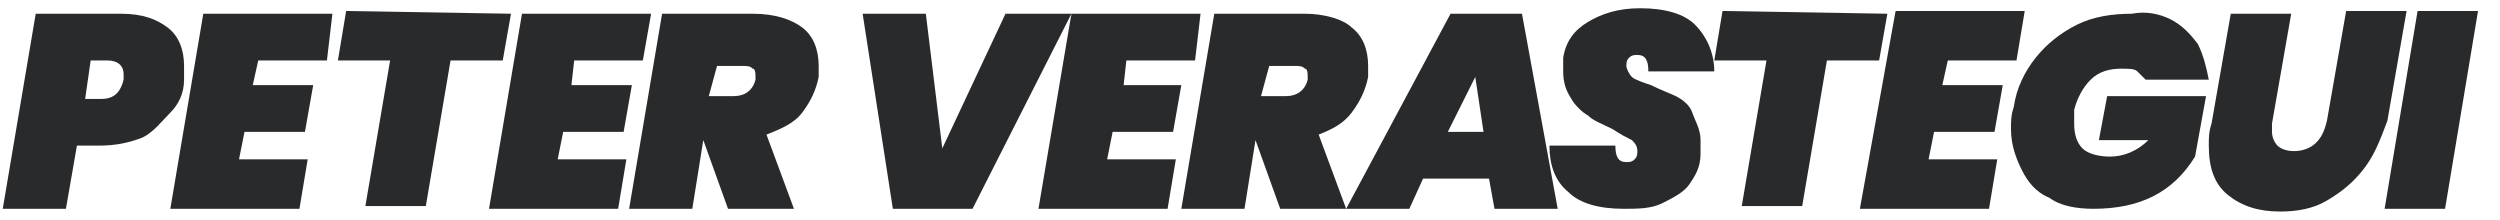
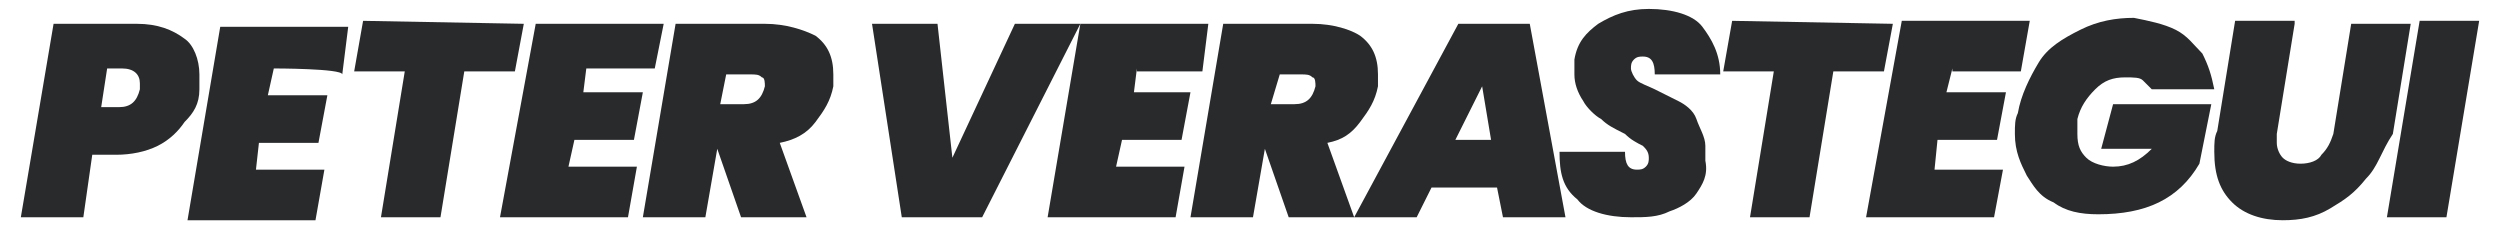
- <svg xmlns="http://www.w3.org/2000/svg" version="1.2" baseProfile="tiny" id="Layer_1" x="0px" y="0px" viewBox="0 0 91 8" xml:space="preserve">
+ <svg xmlns="http://www.w3.org/2000/svg" version="1.1" id="Layer_1" x="0px" y="0px" viewBox="0 0 84 8" style="enable-background:new 0 0 84 8;" xml:space="preserve">
+   <style type="text/css">
+ 	.st0{fill:#282A2C;}
+ </style>
  <g>
-     <path fill="#282A2C" d="M2.8,5.3L2.4,7.6H0.1l1.2-7.1h3.1c0.8,0,1.3,0.2,1.7,0.5c0.4,0.3,0.6,0.8,0.6,1.4c0,0.1,0,0.3,0,0.5   c0,0.5-0.2,0.9-0.5,1.2S5.6,4.8,5.2,5c-0.5,0.2-1,0.3-1.6,0.3H2.8z M4.5,2.9c0,0,0-0.1,0-0.2c0-0.3-0.2-0.5-0.6-0.5H3.3L3.1,3.6   h0.6C4.2,3.6,4.4,3.3,4.5,2.9z" />
-     <path fill="#282A2C" d="M9.4,2.2L9.2,3.1h2.2l-0.3,1.7H8.9l-0.2,1h2.5l-0.3,1.8H6.2l1.2-7.1h4.7l-0.2,1.7C11.9,2.2,9.4,2.2,9.4,2.2   z" />
-     <path fill="#282A2C" d="M18.6,0.5l-0.3,1.7h-1.9l-0.9,5.3h-2.2l0.9-5.3h-1.9l0.3-1.8L18.6,0.5L18.6,0.5z" />
-     <path fill="#282A2C" d="M20.9,2.2l-0.1,0.9H23l-0.3,1.7h-2.2l-0.2,1h2.5l-0.3,1.8h-4.7L19,0.5h4.7l-0.3,1.7   C23.4,2.2,20.9,2.2,20.9,2.2z" />
-     <path fill="#282A2C" d="M29.2,1c0.4,0.3,0.6,0.8,0.6,1.4c0,0.2,0,0.3,0,0.4c-0.1,0.5-0.3,0.9-0.6,1.3c-0.3,0.4-0.8,0.6-1.3,0.8   l1,2.7h-2.4l-0.9-2.5l-0.4,2.5h-2.3l1.2-7.1h3.3C28.2,0.5,28.8,0.7,29.2,1z M25.8,3.5h0.9c0.4,0,0.7-0.2,0.8-0.6V2.8   c0-0.1,0-0.3-0.1-0.3c-0.1-0.1-0.2-0.1-0.4-0.1h-0.9L25.8,3.5z" />
-     <path fill="#282A2C" d="M33.7,0.5l0.6,4.9l2.3-4.9H39l-3.6,7.1h-2.9l-1.1-7.1C31.3,0.5,33.7,0.5,33.7,0.5z" />
-     <path fill="#282A2C" d="M41,2.2l-0.1,0.9H43l-0.3,1.7h-2.2l-0.2,1h2.5l-0.3,1.8h-4.7L39,0.5h4.7l-0.2,1.7H41z" />
-     <path fill="#282A2C" d="M49.2,1c0.4,0.3,0.6,0.8,0.6,1.4c0,0.2,0,0.3,0,0.4c-0.1,0.5-0.3,0.9-0.6,1.3S48.5,4.7,48,4.9l1,2.7h-2.4   l-0.9-2.5l-0.4,2.5H43l1.2-7.1h3.3C48.2,0.5,48.9,0.7,49.2,1z M45.9,3.5h0.9c0.4,0,0.7-0.2,0.8-0.6V2.8c0-0.1,0-0.3-0.1-0.3   c-0.1-0.1-0.2-0.1-0.4-0.1h-0.9L45.9,3.5z" />
-     <path fill="#282A2C" d="M54.2,6.5h-2.4l-0.5,1.1H49l3.8-7.1h2.6l1.3,7.1h-2.3L54.2,6.5z M54,4.8l-0.3-2l-1,2H54z" />
-     <path fill="#282A2C" d="M61.5,6.7c-0.2,0.3-0.6,0.5-1,0.7s-0.9,0.2-1.4,0.2c-0.9,0-1.6-0.2-2-0.6c-0.5-0.4-0.7-1-0.7-1.7h2.4   c0,0.4,0.1,0.6,0.4,0.6c0.1,0,0.2,0,0.3-0.1s0.1-0.2,0.1-0.3c0-0.2-0.1-0.3-0.2-0.4C59.2,5,59,4.9,58.7,4.7   c-0.4-0.2-0.7-0.3-0.9-0.5c-0.2-0.1-0.5-0.4-0.6-0.6c-0.2-0.3-0.3-0.6-0.3-1c0-0.1,0-0.3,0-0.5c0.1-0.6,0.4-1,0.9-1.3   s1.1-0.5,1.9-0.5c0.9,0,1.6,0.2,2,0.6s0.7,1,0.7,1.7H60C60,2.2,59.9,2,59.6,2c-0.1,0-0.2,0-0.3,0.1s-0.1,0.2-0.1,0.3   s0.1,0.3,0.2,0.4c0.1,0.1,0.4,0.2,0.7,0.3c0.4,0.2,0.7,0.3,0.9,0.4c0.2,0.1,0.5,0.3,0.6,0.6s0.3,0.6,0.3,1c0,0.1,0,0.3,0,0.5   C61.9,6.1,61.7,6.4,61.5,6.7z" />
-     <path fill="#282A2C" d="M68.7,0.5l-0.3,1.7h-1.9l-0.9,5.3h-2.2l0.9-5.3h-1.9l0.3-1.8L68.7,0.5L68.7,0.5z" />
-     <path fill="#282A2C" d="M70.9,2.2l-0.2,0.9h2.2l-0.3,1.7h-2.2l-0.2,1h2.5l-0.3,1.8h-4.7L69,0.4h4.7l-0.3,1.8H70.9z" />
-     <path fill="#282A2C" d="M79,0.7c0.4,0.2,0.7,0.5,1,0.9c0.2,0.4,0.3,0.8,0.4,1.3h-2.3c-0.1-0.1-0.2-0.2-0.3-0.3   c-0.1-0.1-0.3-0.1-0.6-0.1c-0.4,0-0.8,0.1-1.1,0.4c-0.3,0.3-0.5,0.7-0.6,1.1c0,0.2,0,0.3,0,0.5c0,0.4,0.1,0.7,0.3,0.9   s0.6,0.3,1,0.3c0.5,0,1-0.2,1.4-0.6h-1.8l0.3-1.6h3.6l-0.4,2.2c-0.8,1.3-2,1.9-3.7,1.9c-0.6,0-1.2-0.1-1.6-0.4   c-0.5-0.2-0.8-0.6-1-1s-0.4-0.9-0.4-1.5c0-0.3,0-0.5,0.1-0.8c0.1-0.7,0.4-1.3,0.8-1.8s0.9-0.9,1.5-1.2s1.3-0.4,2-0.4   C78.1,0.4,78.6,0.5,79,0.7z" />
-     <path fill="#282A2C" d="M83.4,0.5l-0.7,4c0,0.1,0,0.2,0,0.3c0,0.2,0.1,0.4,0.2,0.5s0.3,0.2,0.6,0.2c0.3,0,0.6-0.1,0.8-0.3   c0.2-0.2,0.3-0.4,0.4-0.8l0.7-4h2.2l-0.7,4c-0.3,0.8-0.5,1.3-0.9,1.8S85.2,7,84.7,7.3S83.6,7.7,83,7.7c-0.8,0-1.4-0.2-1.9-0.6   s-0.7-1-0.7-1.8c0-0.3,0-0.5,0.1-0.8l0.7-4H83.4z" />
-     <path fill="#282A2C" d="M90.2,0.4L89,7.6h-2.2L88,0.4H90.2z" />
+     <path class="st0" d="M3.1,5.2L2.8,7.3H0.7l1.1-6.5h2.8c0.7,0,1.2,0.2,1.6,0.5C6.5,1.5,6.7,2,6.7,2.5c0,0.1,0,0.3,0,0.5   c0,0.5-0.2,0.8-0.5,1.1C6,4.4,5.7,4.7,5.3,4.9C4.9,5.1,4.4,5.2,3.9,5.2H3.1z M4.7,3c0,0,0-0.1,0-0.2c0-0.3-0.2-0.5-0.6-0.5H3.6   L3.4,3.6H4C4.4,3.6,4.6,3.4,4.7,3z" />
+     <path class="st0" d="M9.2,2.3L9,3.2h2l-0.3,1.6h-2L8.6,5.7h2.3l-0.3,1.7H6.3l1.1-6.5h4.3l-0.2,1.6C11.5,2.3,9.2,2.3,9.2,2.3z" />
+     <path class="st0" d="M17.6,0.8l-0.3,1.6h-1.7l-0.8,4.9h-2l0.8-4.9h-1.7l0.3-1.7L17.6,0.8L17.6,0.8z" />
+     <path class="st0" d="M19.7,2.3l-0.1,0.8h2l-0.3,1.6h-2l-0.2,0.9h2.3l-0.3,1.7h-4.3L18,0.8h4.3L22,2.3C22,2.3,19.7,2.3,19.7,2.3z" />
+     <path class="st0" d="M27.4,1.2c0.4,0.3,0.6,0.7,0.6,1.3c0,0.2,0,0.3,0,0.4c-0.1,0.5-0.3,0.8-0.6,1.2s-0.7,0.6-1.2,0.7l0.9,2.5h-2.2   L24.1,5l-0.4,2.3h-2.1l1.1-6.5h3C26.4,0.8,27,1,27.4,1.2z M24.2,3.5h0.8c0.4,0,0.6-0.2,0.7-0.6V2.9c0-0.1,0-0.3-0.1-0.3   c-0.1-0.1-0.2-0.1-0.4-0.1h-0.8L24.2,3.5z" />
+     <path class="st0" d="M31.5,0.8L32,5.3l2.1-4.5h2.2l-3.3,6.5h-2.7l-1-6.5C29.3,0.8,31.5,0.8,31.5,0.8z" />
+     <path class="st0" d="M38.2,2.3l-0.1,0.8H40l-0.3,1.6h-2l-0.2,0.9h2.3l-0.3,1.7h-4.3l1.1-6.5h4.3l-0.2,1.6H38.2z" />
+     <path class="st0" d="M45.7,1.2c0.4,0.3,0.6,0.7,0.6,1.3c0,0.2,0,0.3,0,0.4c-0.1,0.5-0.3,0.8-0.6,1.2c-0.3,0.4-0.6,0.6-1.1,0.7   l0.9,2.5h-2.2L42.5,5l-0.4,2.3H40l1.1-6.5h3C44.8,0.8,45.4,1,45.7,1.2z M42.7,3.5h0.8c0.4,0,0.6-0.2,0.7-0.6V2.9   c0-0.1,0-0.3-0.1-0.3c-0.1-0.1-0.2-0.1-0.4-0.1H43L42.7,3.5z" />
+     <path class="st0" d="M50.3,6.3h-2.2l-0.5,1h-2.1L49,0.8h2.4l1.2,6.5h-2.1L50.3,6.3z M50.1,4.7l-0.3-1.8l-0.9,1.8H50.1z" />
+     <path class="st0" d="M57,6.5c-0.2,0.3-0.6,0.5-0.9,0.6c-0.4,0.2-0.8,0.2-1.3,0.2c-0.8,0-1.5-0.2-1.8-0.6c-0.5-0.4-0.6-0.9-0.6-1.6   h2.2c0,0.4,0.1,0.6,0.4,0.6c0.1,0,0.2,0,0.3-0.1s0.1-0.2,0.1-0.3c0-0.2-0.1-0.3-0.2-0.4c-0.2-0.1-0.4-0.2-0.6-0.4   c-0.4-0.2-0.6-0.3-0.8-0.5c-0.2-0.1-0.5-0.4-0.6-0.6c-0.2-0.3-0.3-0.6-0.3-0.9c0-0.1,0-0.3,0-0.5c0.1-0.6,0.4-0.9,0.8-1.2   c0.5-0.3,1-0.5,1.7-0.5c0.8,0,1.5,0.2,1.8,0.6s0.6,0.9,0.6,1.6h-2.2c0-0.4-0.1-0.6-0.4-0.6c-0.1,0-0.2,0-0.3,0.1   c-0.1,0.1-0.1,0.2-0.1,0.3c0,0.1,0.1,0.3,0.2,0.4c0.1,0.1,0.4,0.2,0.6,0.3c0.4,0.2,0.6,0.3,0.8,0.4c0.2,0.1,0.5,0.3,0.6,0.6   s0.3,0.6,0.3,0.9c0,0.1,0,0.3,0,0.5C57.4,5.9,57.2,6.2,57,6.5z" />
+     <path class="st0" d="M63.6,0.8l-0.3,1.6h-1.7l-0.8,4.9h-2l0.8-4.9h-1.7l0.3-1.7L63.6,0.8L63.6,0.8z" />
+     <path class="st0" d="M65.6,2.3l-0.2,0.8h2l-0.3,1.6h-2L65,5.7h2.3L67,7.3h-4.3l1.2-6.6h4.3l-0.3,1.7H65.6z" />
+     <path class="st0" d="M73.1,1c0.4,0.2,0.6,0.5,0.9,0.8c0.2,0.4,0.3,0.7,0.4,1.2h-2.1c-0.1-0.1-0.2-0.2-0.3-0.3   c-0.1-0.1-0.3-0.1-0.6-0.1c-0.4,0-0.7,0.1-1,0.4c-0.3,0.3-0.5,0.6-0.6,1c0,0.2,0,0.3,0,0.5c0,0.4,0.1,0.6,0.3,0.8   c0.2,0.2,0.6,0.3,0.9,0.3c0.5,0,0.9-0.2,1.3-0.6h-1.7L71,3.5h3.3l-0.4,2c-0.7,1.2-1.8,1.7-3.4,1.7c-0.6,0-1.1-0.1-1.5-0.4   c-0.5-0.2-0.7-0.6-0.9-0.9c-0.2-0.4-0.4-0.8-0.4-1.4c0-0.3,0-0.5,0.1-0.7c0.1-0.6,0.4-1.2,0.7-1.7s0.8-0.8,1.4-1.1   c0.6-0.3,1.2-0.4,1.8-0.4C72.2,0.7,72.7,0.8,73.1,1z" />
+     <path class="st0" d="M77.1,0.8l-0.6,3.7c0,0.1,0,0.2,0,0.3c0,0.2,0.1,0.4,0.2,0.5s0.3,0.2,0.6,0.2c0.3,0,0.6-0.1,0.7-0.3   c0.2-0.2,0.3-0.4,0.4-0.7l0.6-3.7h2l-0.6,3.7C80,5.1,79.9,5.6,79.5,6c-0.4,0.5-0.7,0.7-1.2,1s-1,0.4-1.6,0.4   c-0.7,0-1.3-0.2-1.7-0.6s-0.6-0.9-0.6-1.7c0-0.3,0-0.5,0.1-0.7l0.6-3.7H77.1z" />
+     <path class="st0" d="M83.3,0.7l-1.1,6.6h-2l1.1-6.6H83.3z" />
  </g>
</svg>
